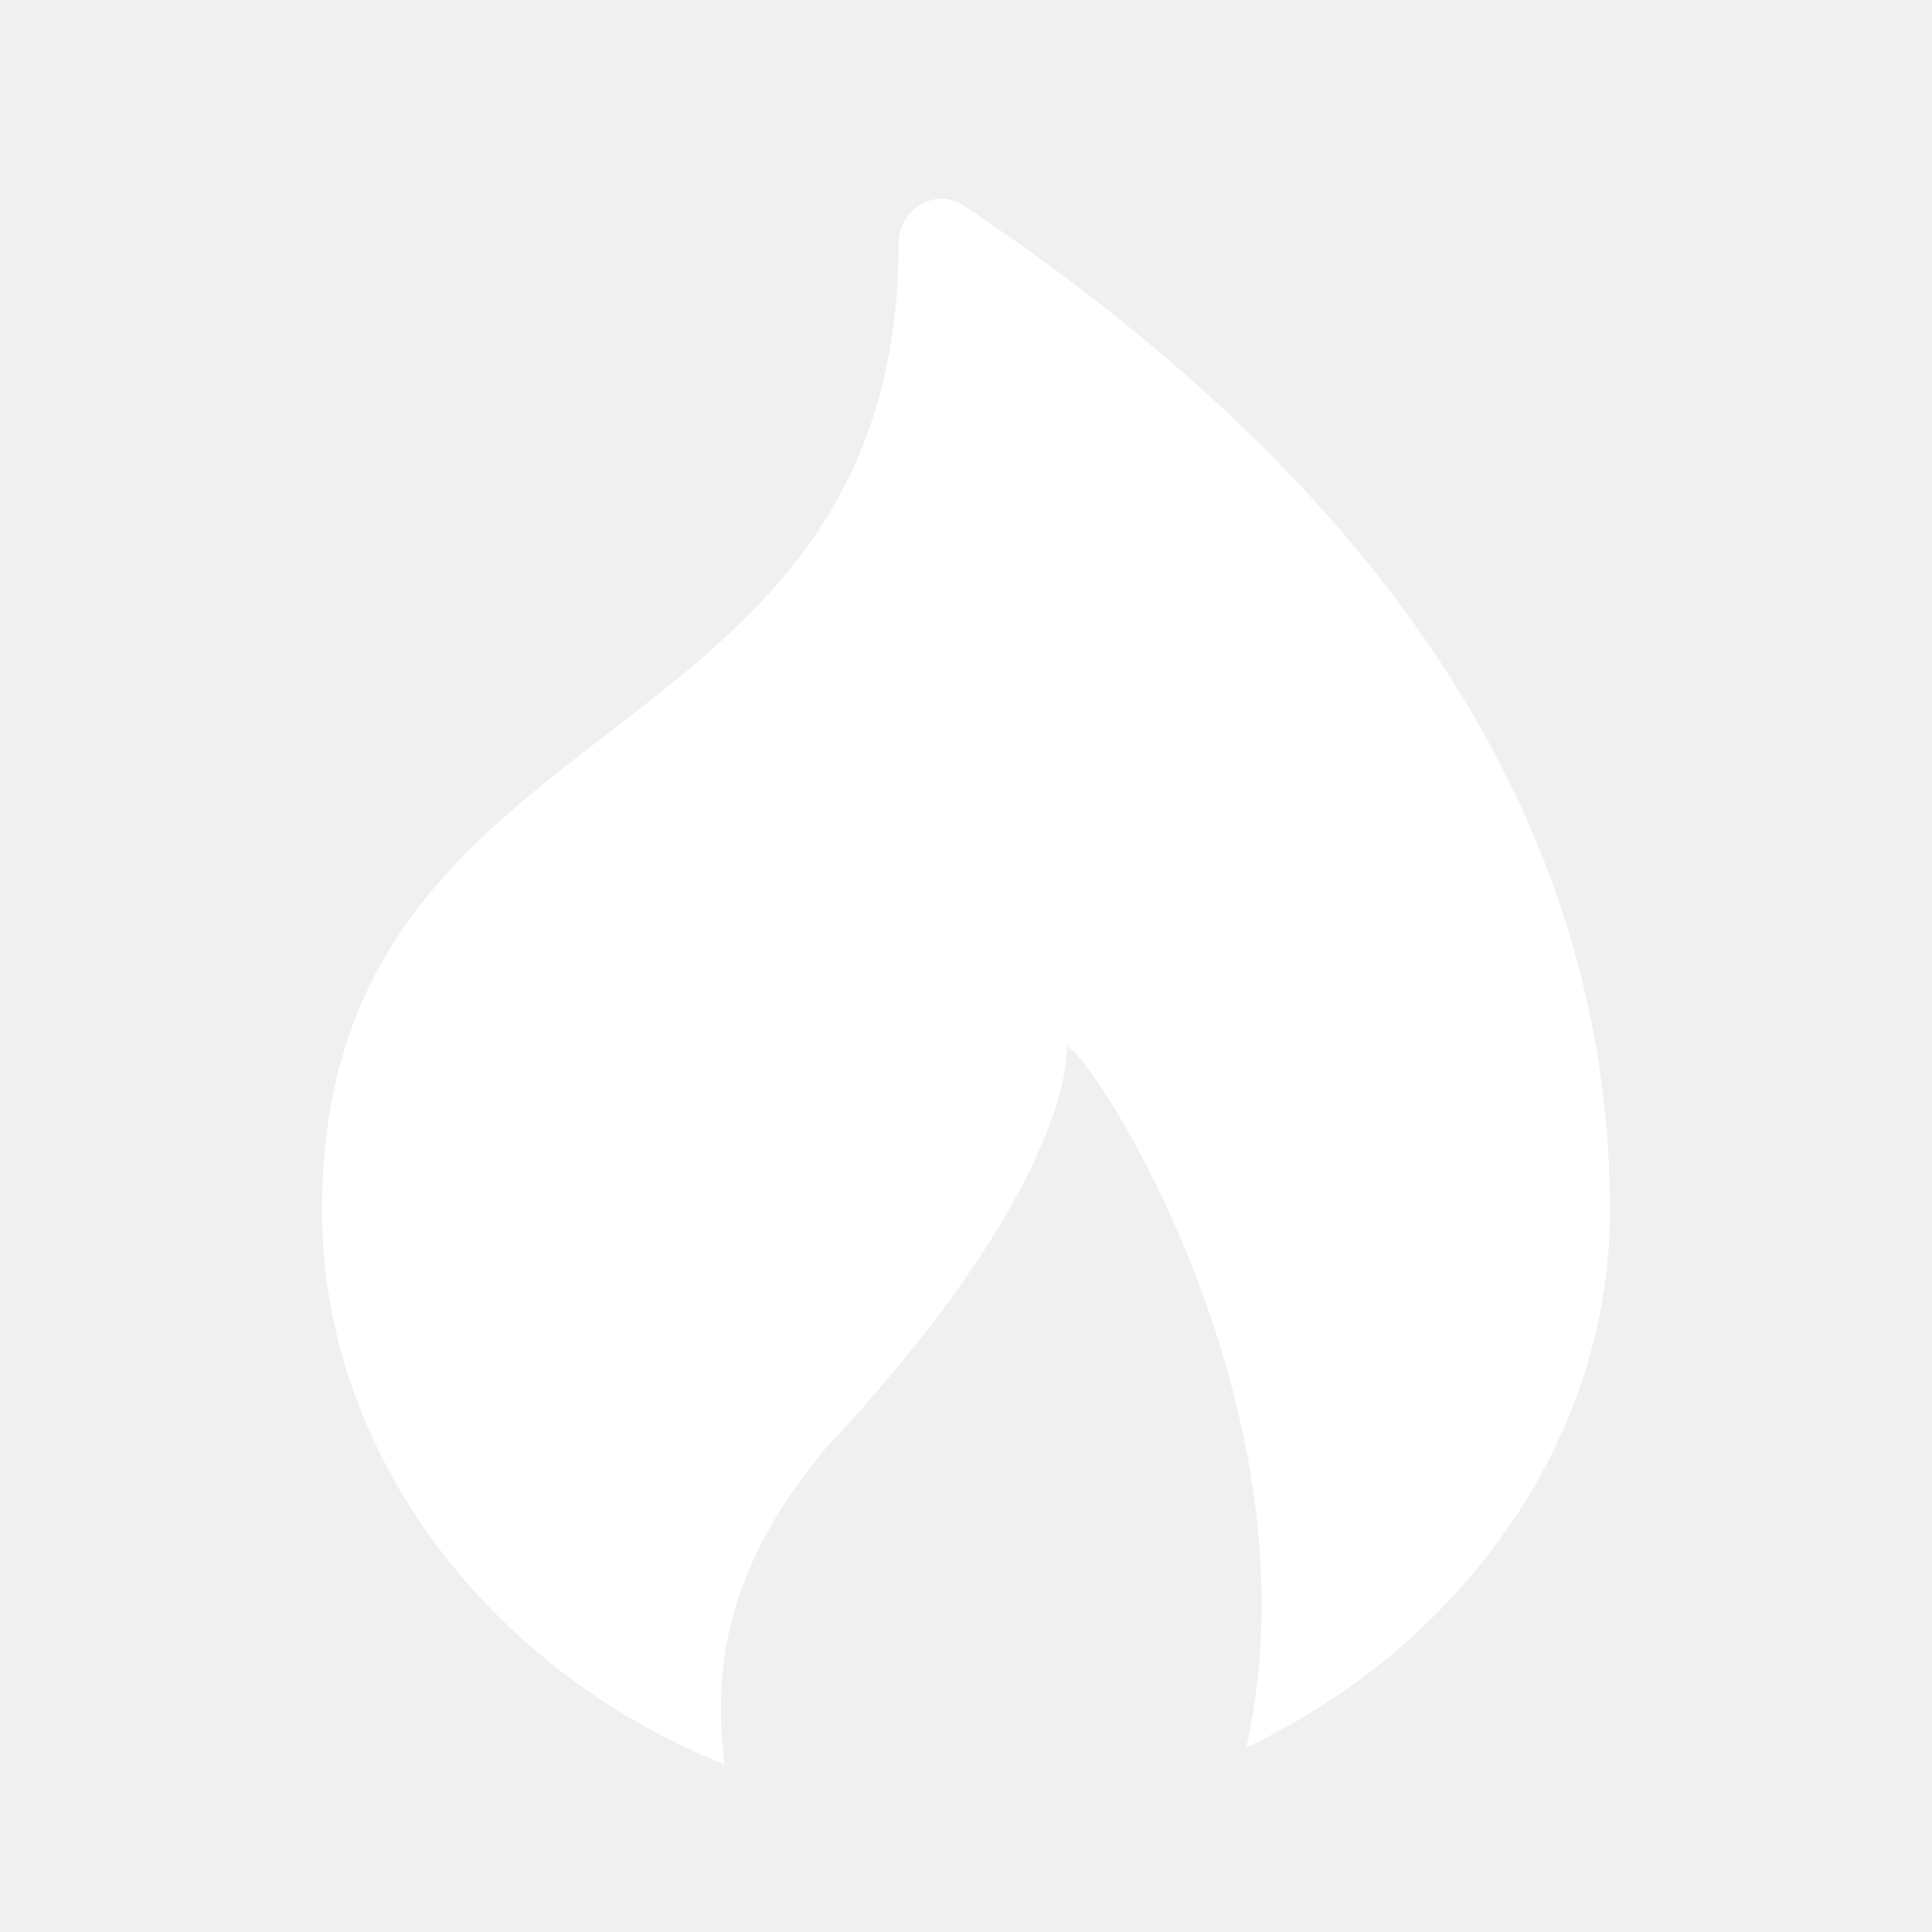
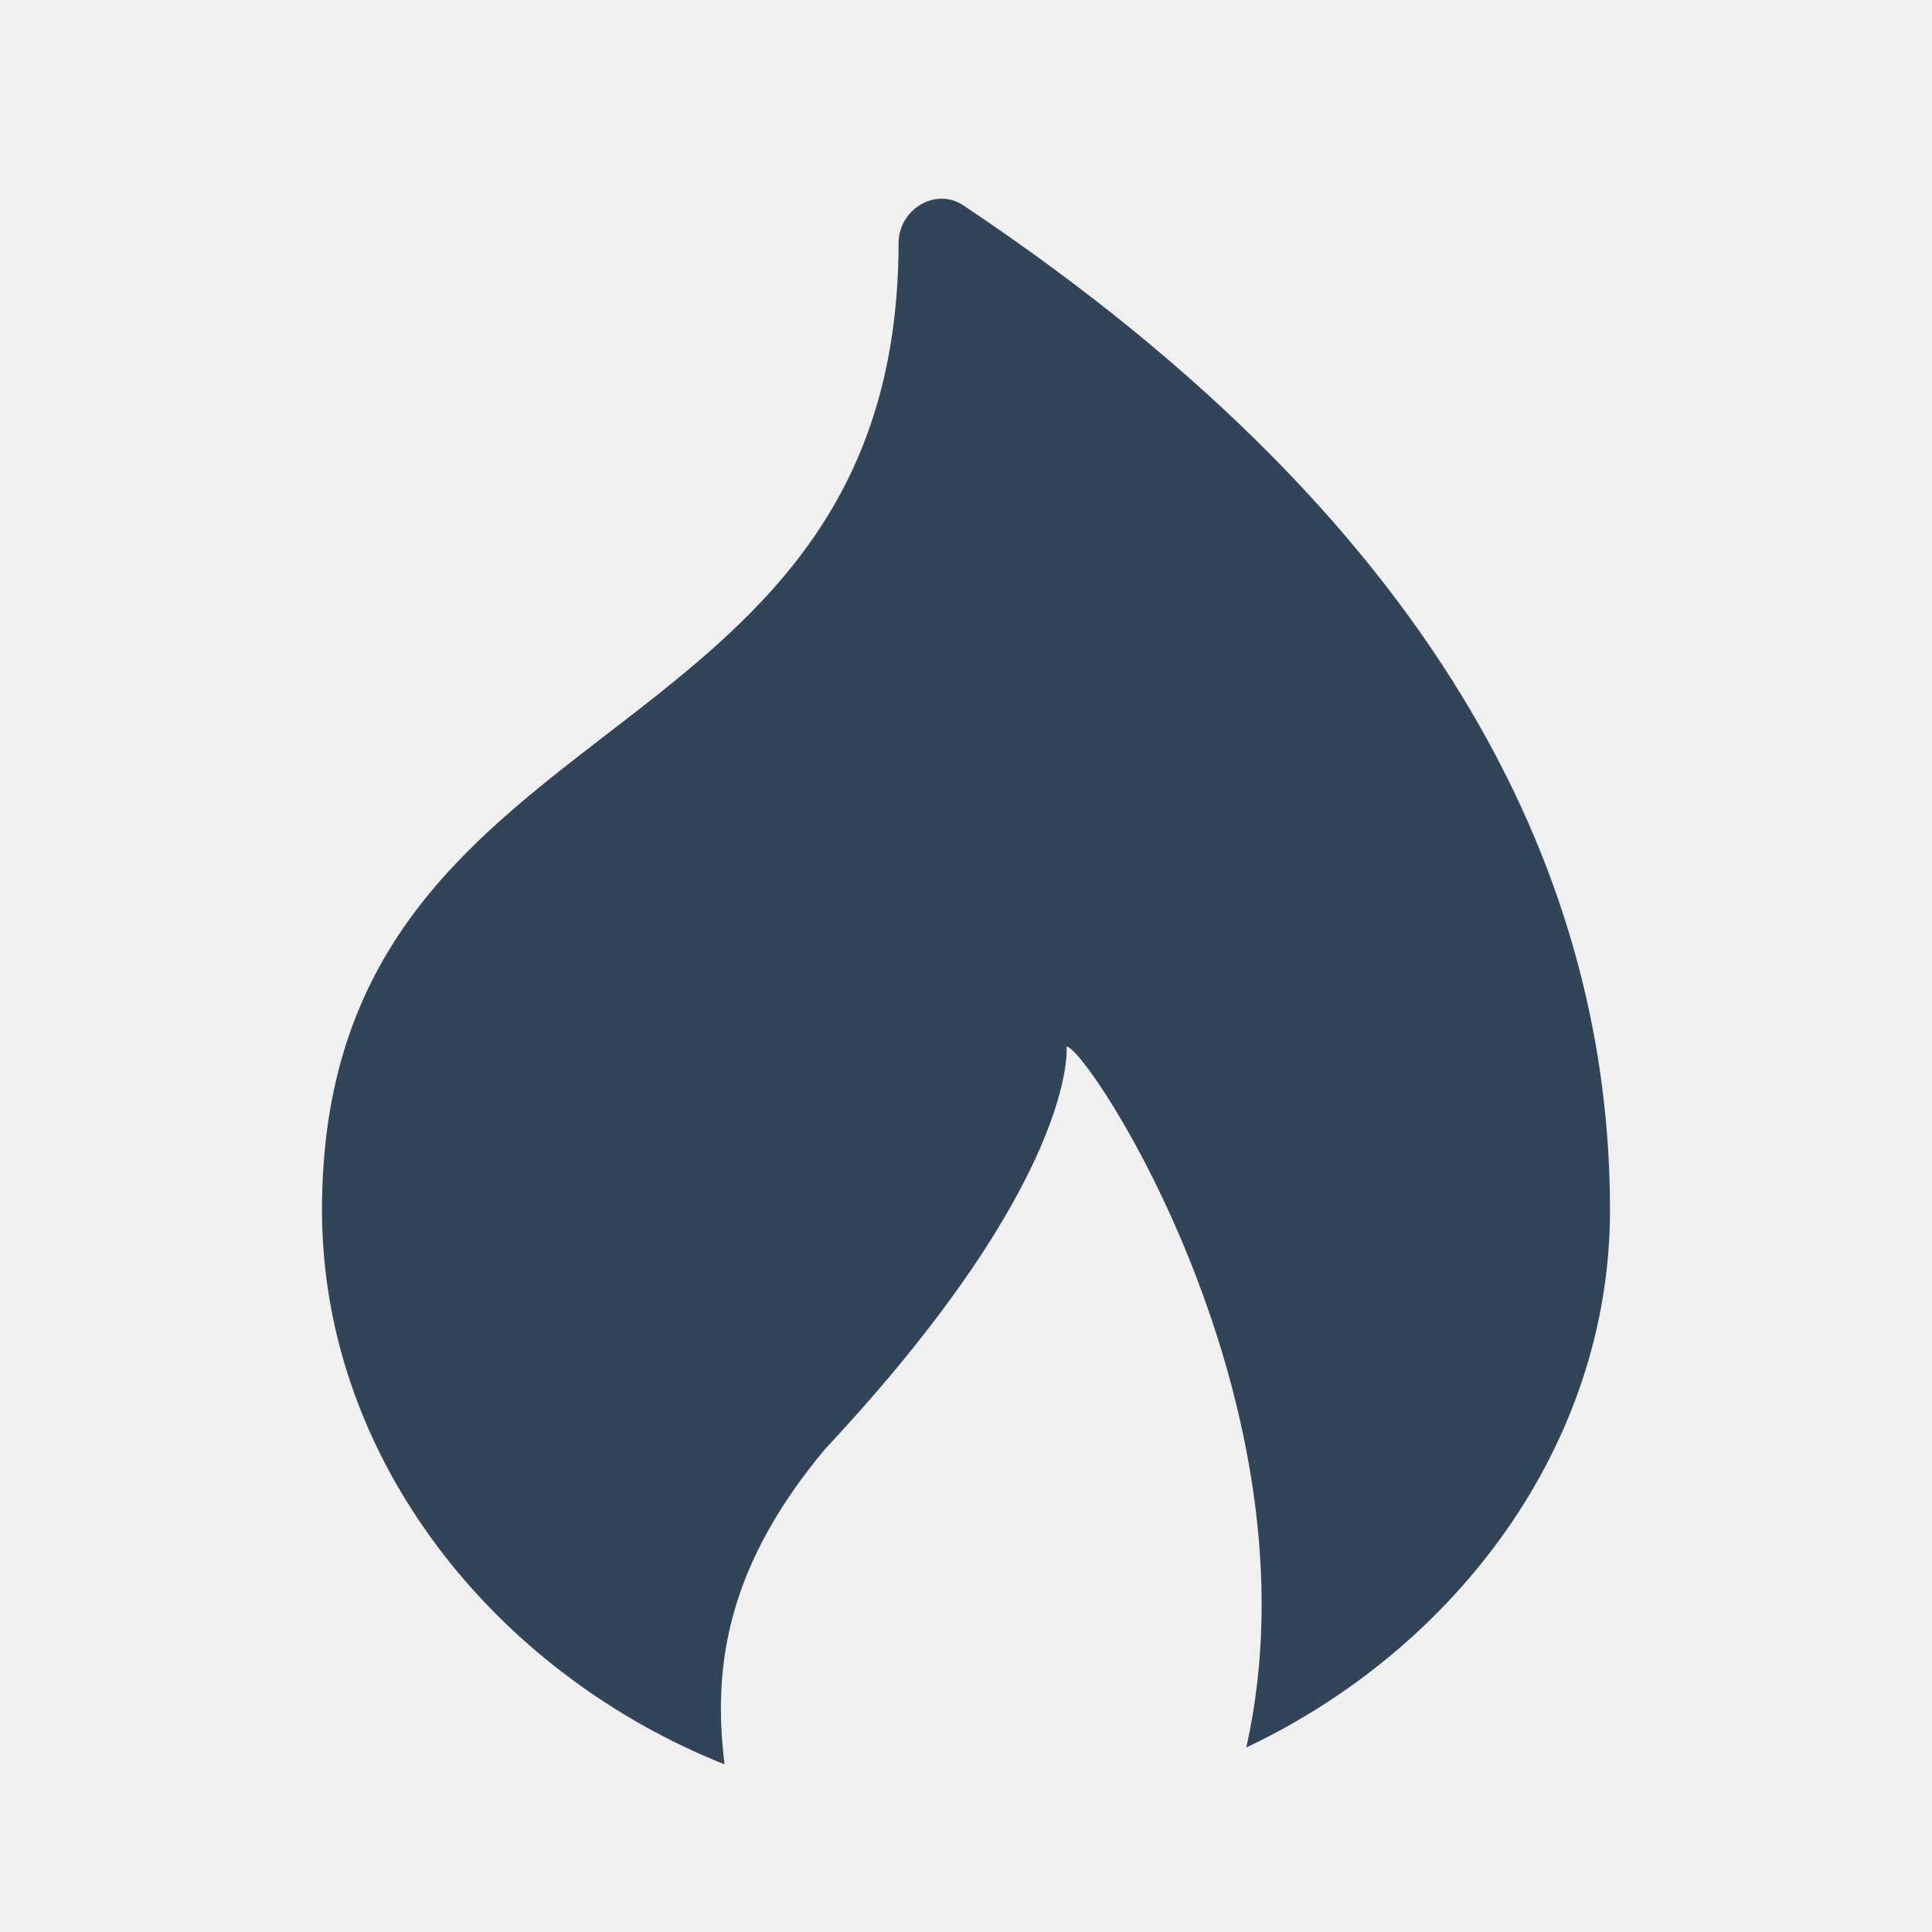
- <svg xmlns="http://www.w3.org/2000/svg" width="16" height="16" viewBox="0 0 16 16" fill="none">
-   <path d="M10.321 14.472C12.055 13.653 13.333 11.967 13.333 10.021C13.333 7.389 12.058 4.423 7.977 1.7C7.747 1.547 7.442 1.736 7.442 2.012C7.438 4.222 6.229 5.154 5.028 6.079C3.843 6.992 2.667 7.898 2.667 10.021C2.667 12.086 4.106 13.858 6.001 14.612C5.896 13.781 6.035 12.955 6.833 12C8.935 9.753 8.834 8.667 8.834 8.667C9.018 8.685 10.956 11.648 10.321 14.472Z" fill="white" />
+ <svg xmlns="http://www.w3.org/2000/svg" width="48" height="48" viewBox="0 0 48 48" fill="none">
+   <path d="M30.964 43.415C36.165 40.959 40 35.902 40 30.062C40 22.168 36.175 13.27 23.931 5.101C23.241 4.641 22.326 5.207 22.325 6.037C22.315 12.666 18.687 15.461 15.085 18.235C11.53 20.974 8 23.694 8 30.062C8 36.258 12.317 41.573 18.002 43.835C17.688 41.342 18.104 38.864 20.5 36C26.805 29.257 26.5 26 26.5 26C27.055 26.055 32.867 34.943 30.964 43.415Z" fill="#324558" />
</svg>
